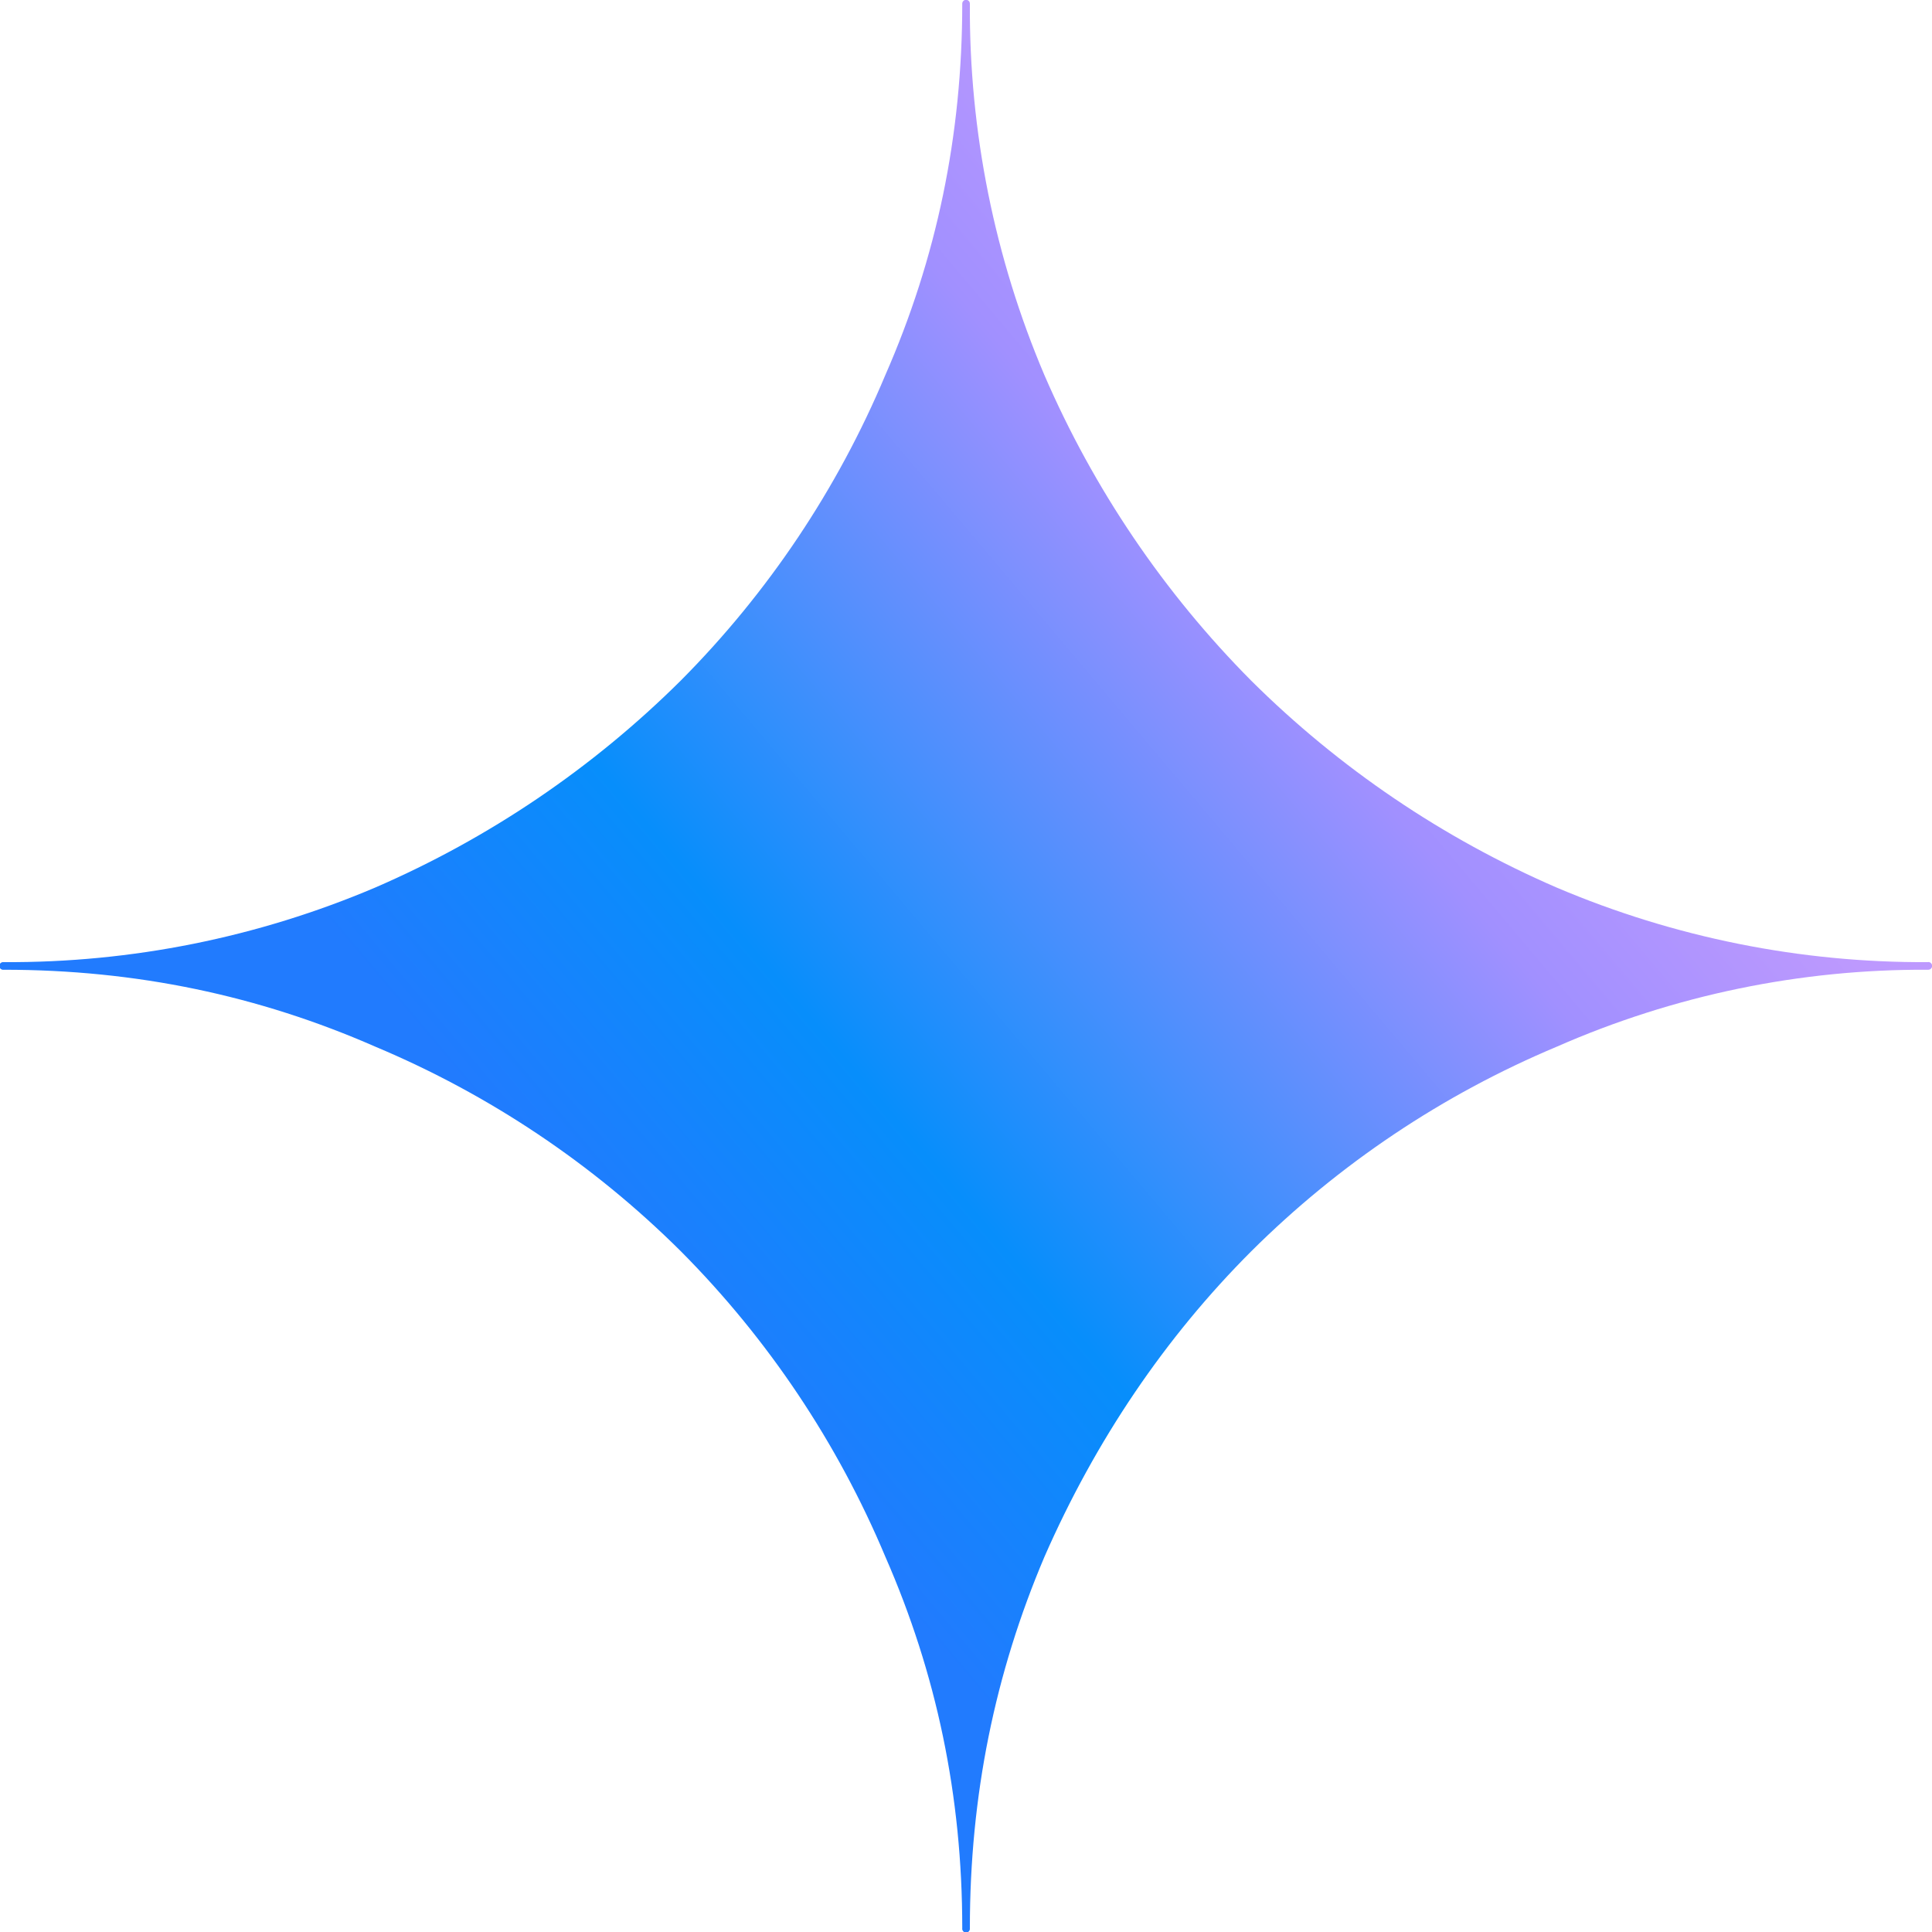
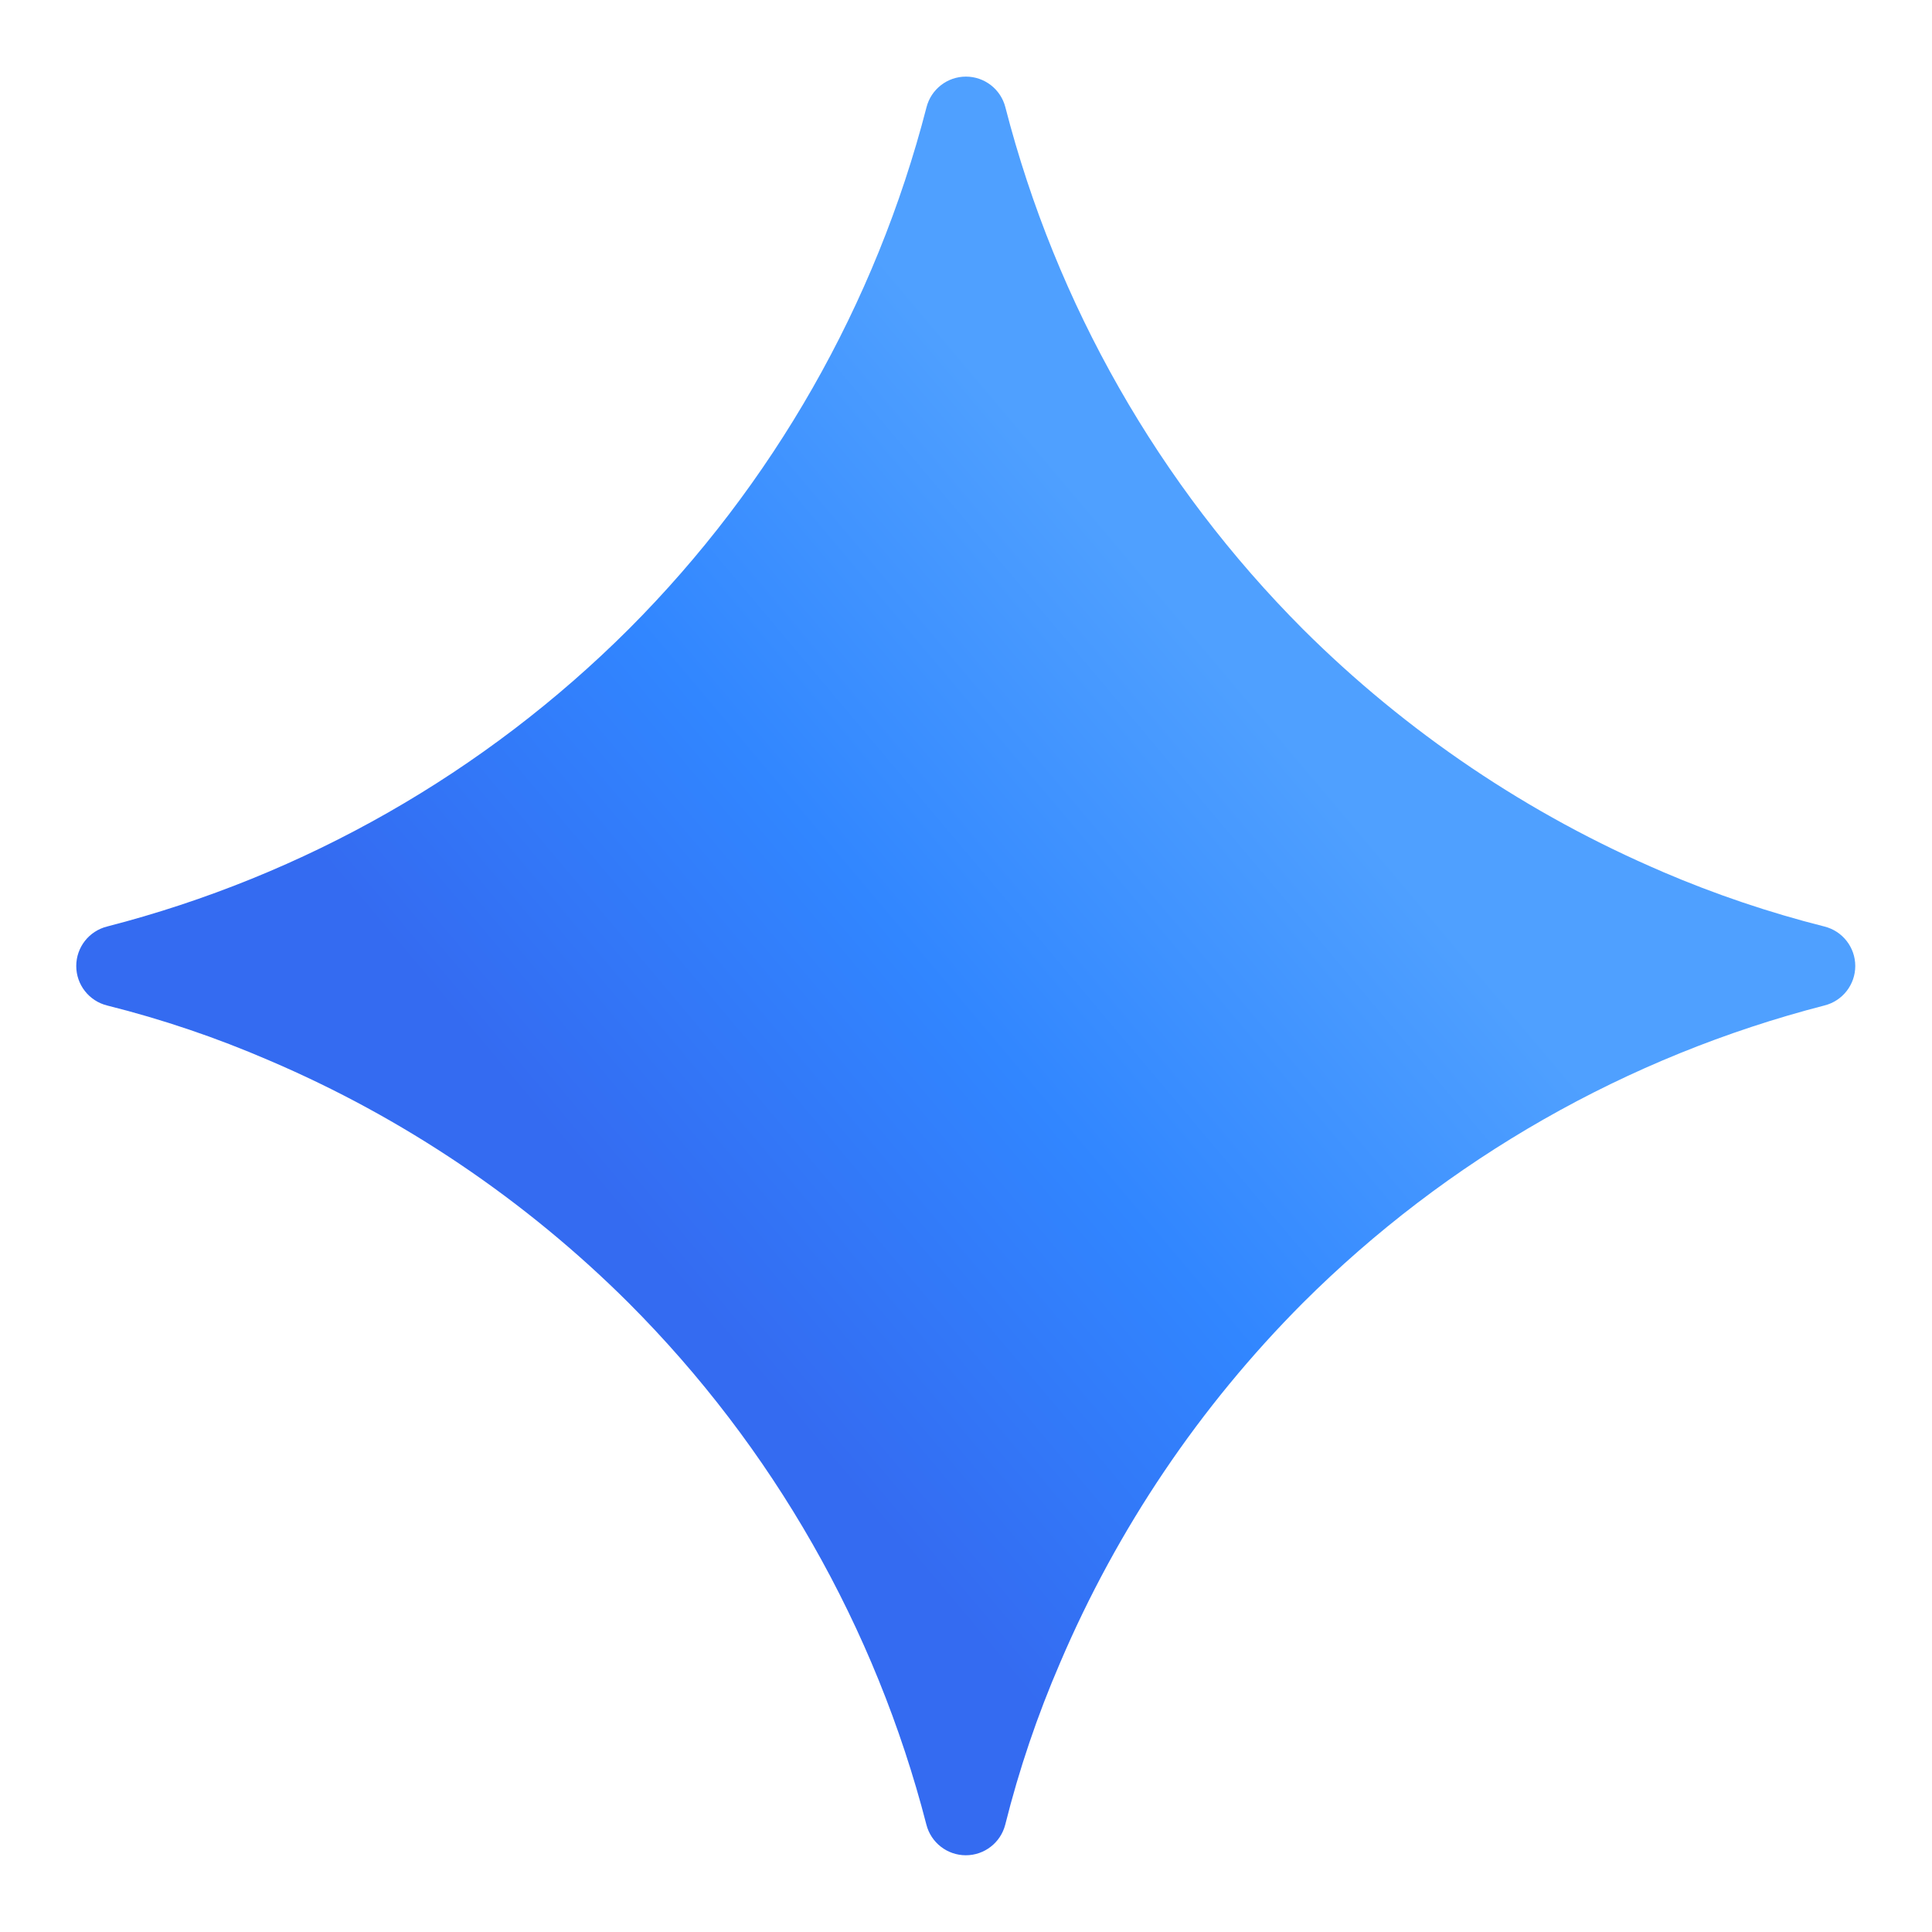
- <svg xmlns="http://www.w3.org/2000/svg" width="16" height="16" viewBox="0 0 16 16" fill="none">
-   <path d="M15.969 7.968a7.748 7.748 0 0 1-3.076-.617 8.226 8.226 0 0 1-2.53-1.713 8.226 8.226 0 0 1-1.713-2.53A7.749 7.749 0 0 1 8.032.03a.031.031 0 1 0-.063 0c0 1.097-.214 2.111-.637 3.076a7.948 7.948 0 0 1-1.694 2.53 8.223 8.223 0 0 1-2.53 1.714 7.75 7.75 0 0 1-3.076.618.032.032 0 1 0 0 .063c1.097 0 2.111.214 3.076.637a7.95 7.95 0 0 1 2.53 1.694 7.948 7.948 0 0 1 1.694 2.53c.423.965.637 1.978.637 3.075a.032.032 0 1 0 .063 0c0-1.097.208-2.11.618-3.075.423-.965 1-1.817 1.713-2.53a7.944 7.944 0 0 1 2.53-1.694 7.54 7.54 0 0 1 3.076-.637.031.031 0 1 0 0-.064Z" fill="url(#a)" />
+ <svg xmlns="http://www.w3.org/2000/svg" width="16" height="16" fill="none" viewBox="0 0 16 16">
+   <path fill="url(#a)" d="M13.77 7.22a9.5 9.5 0 0 1-2.98-2.01A9.46 9.46 0 0 1 8.326.888a.337.337 0 0 0-.653 0 9.462 9.462 0 0 1-2.464 4.32A9.46 9.46 0 0 1 .887 7.673a.337.337 0 0 0 0 .654q.687.172 1.34.454a9.5 9.5 0 0 1 2.98 2.01 9.45 9.45 0 0 1 2.465 4.32.337.337 0 0 0 .653 0q.172-.687.454-1.34a9.5 9.5 0 0 1 2.01-2.98 9.46 9.46 0 0 1 4.32-2.464.337.337 0 0 0 0-.654 9 9 0 0 1-1.34-.453" />
  <defs>
-     <linearGradient id="a" x1="4.98" y1="10.342" x2="12.218" y2="4.24" gradientUnits="userSpaceOnUse">
-       <stop stop-color="#217BFE" />
-       <stop offset=".27" stop-color="#078EFB" />
-       <stop offset=".777" stop-color="#A190FF" />
-       <stop offset="1" stop-color="#BD99FE" />
+     <linearGradient id="a" x1="5.218" x2="11.883" y1="10.157" y2="4.538" gradientUnits="userSpaceOnUse">
+       <stop stop-color="#346bf1" />
+       <stop offset=".372" stop-color="#3186ff" />
+       <stop offset=".777" stop-color="#4fa0ff" />
    </linearGradient>
  </defs>
</svg>
